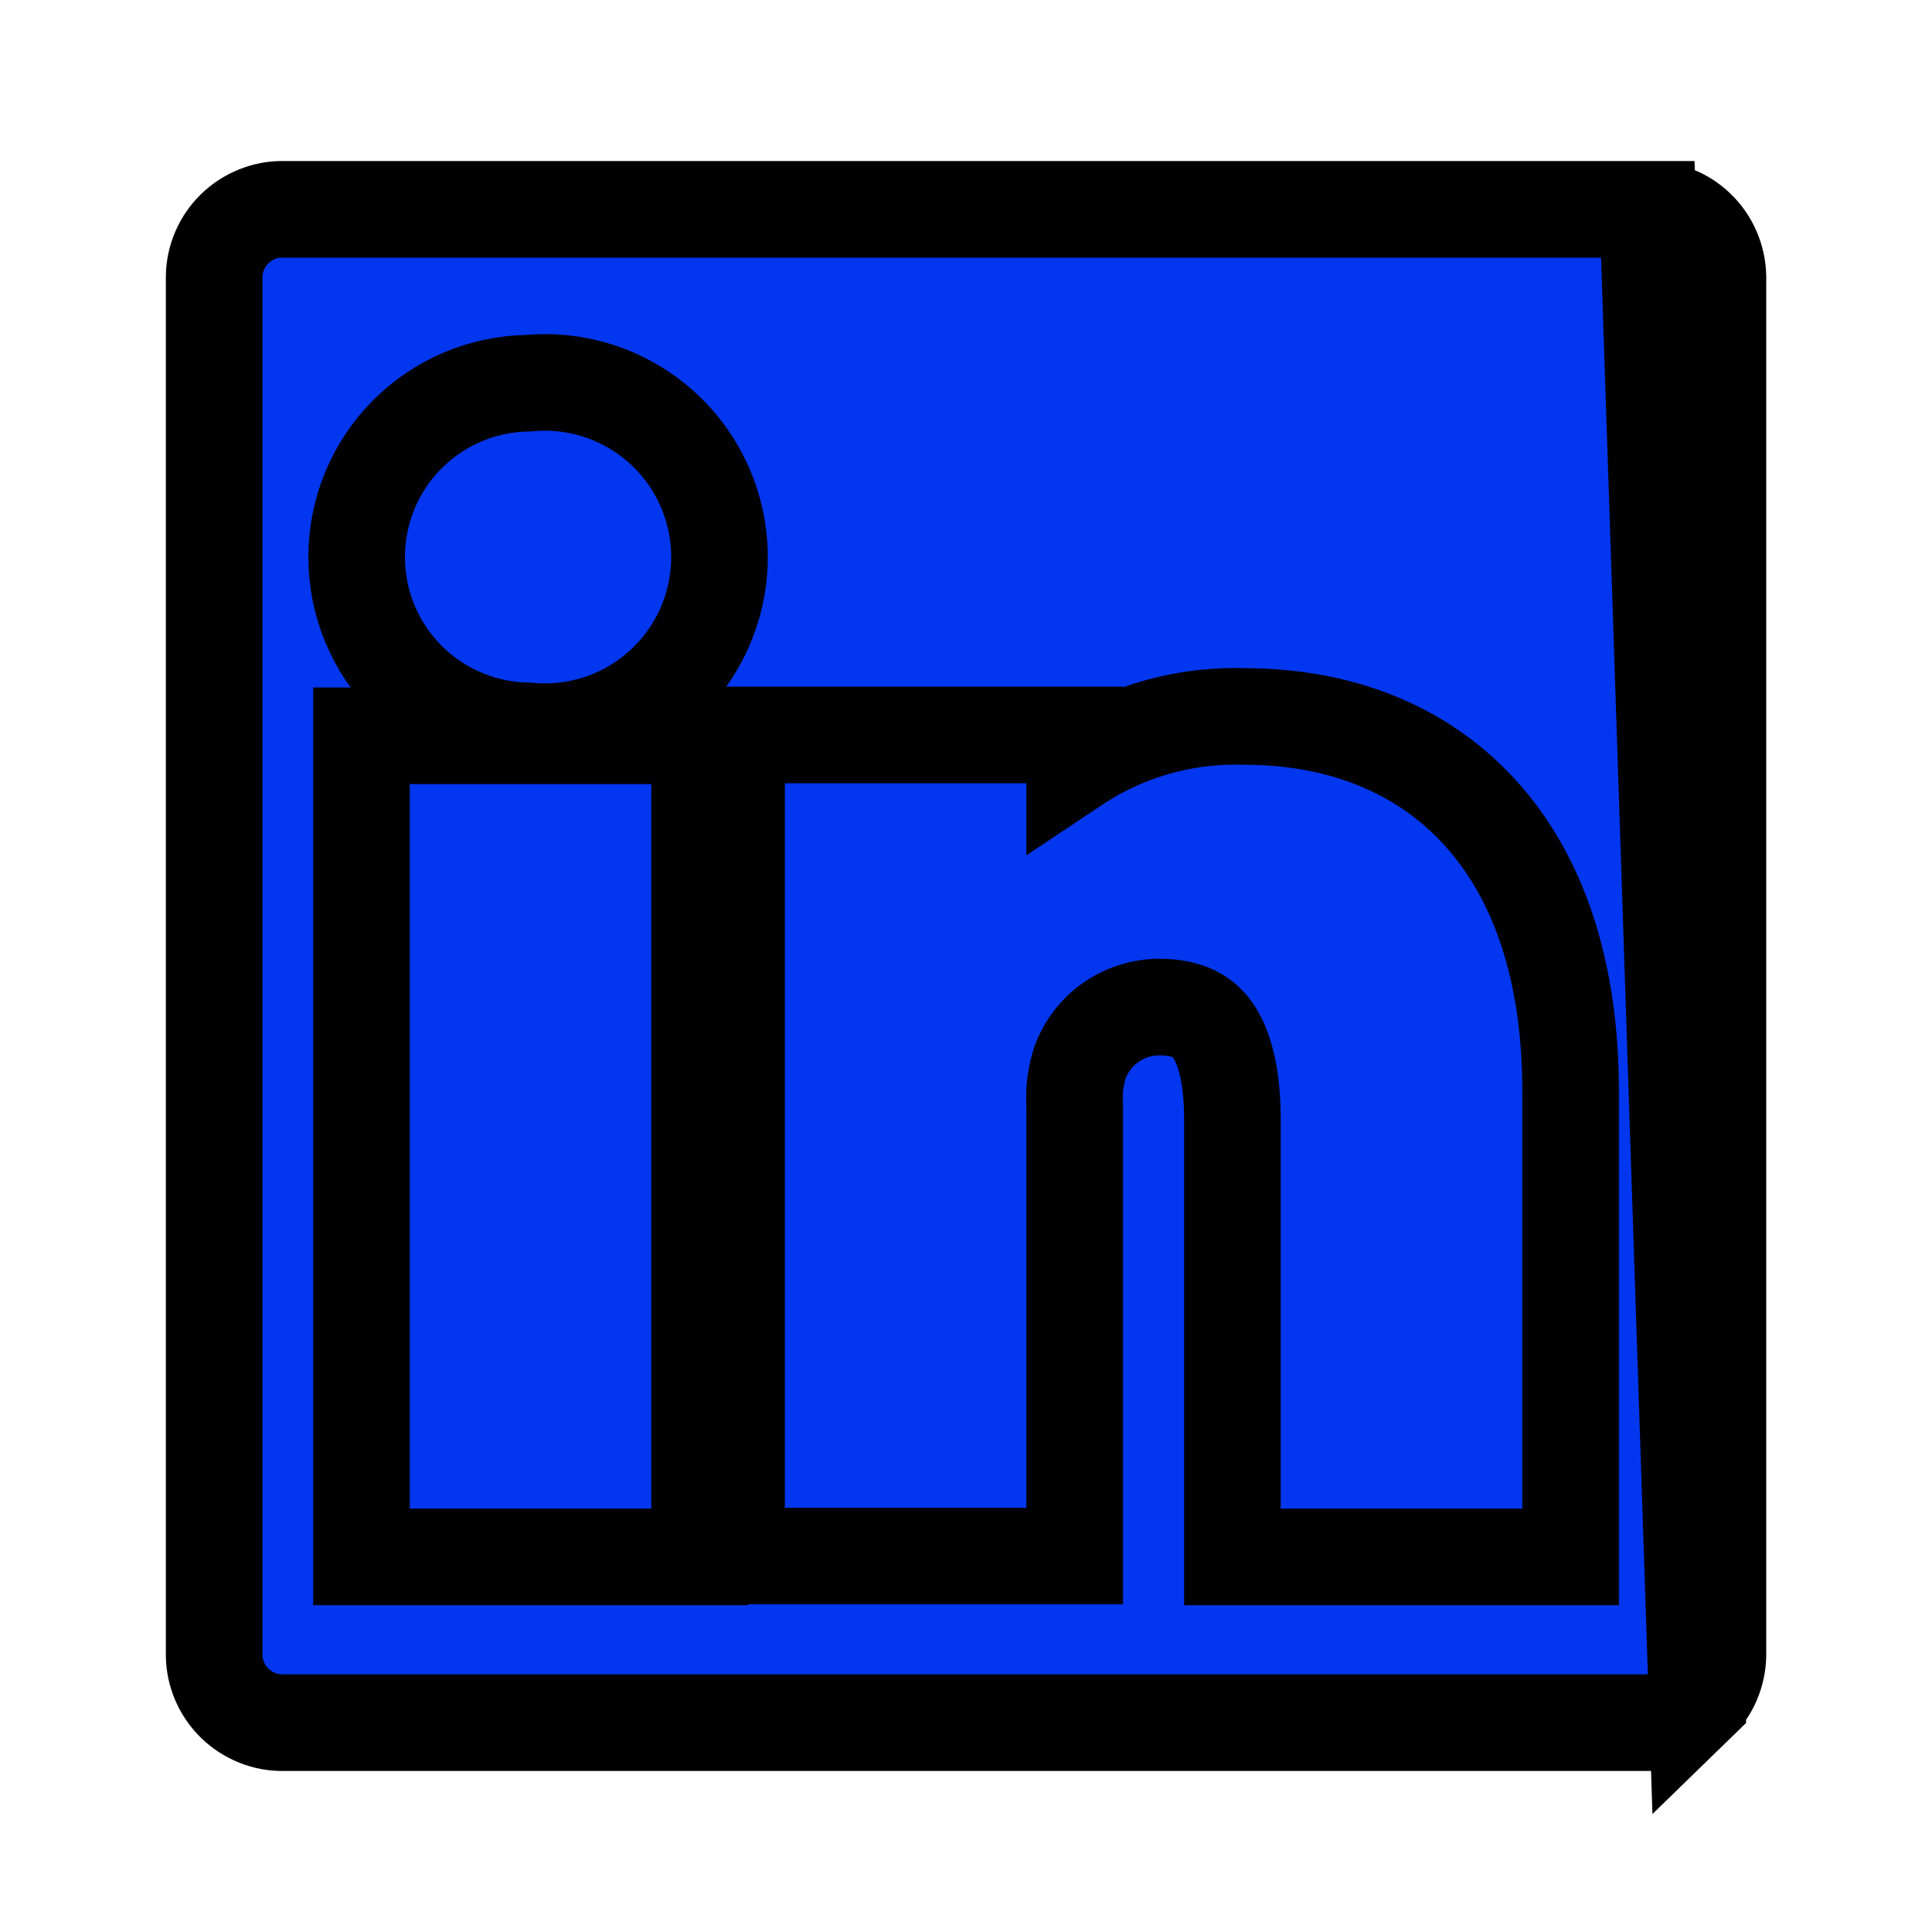
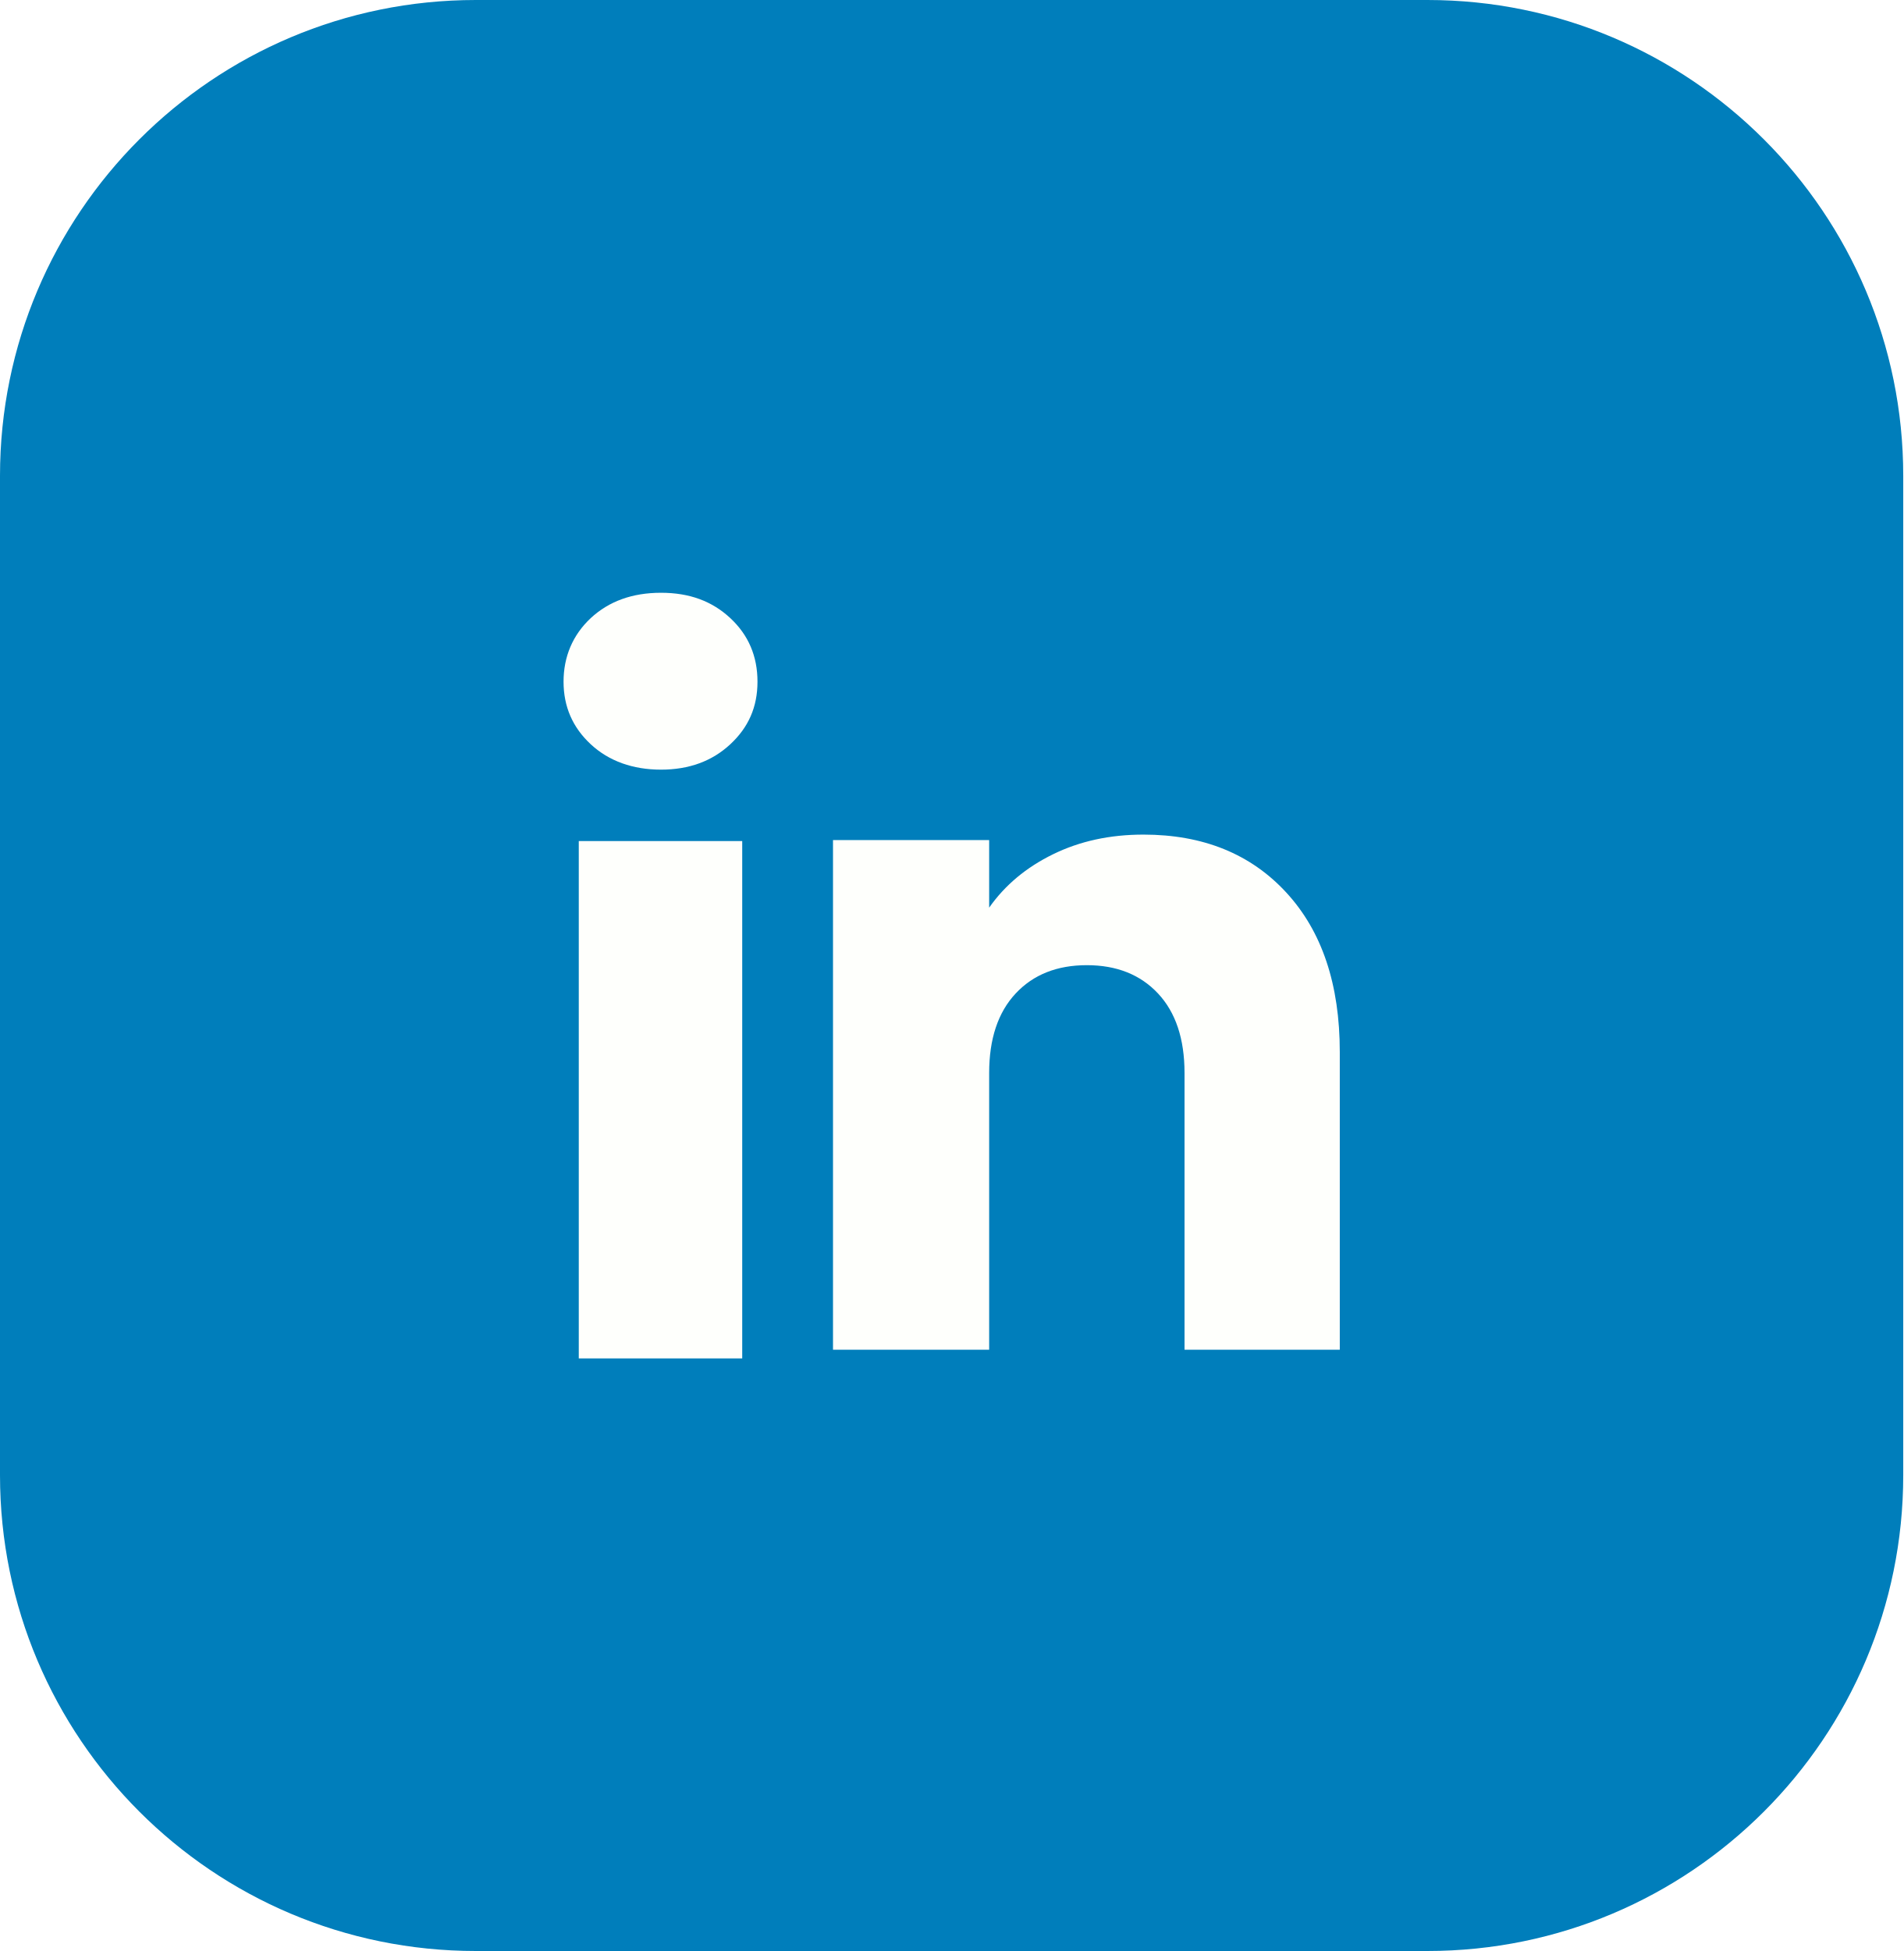
- <svg xmlns="http://www.w3.org/2000/svg" width="20" height="20" viewBox="0 0 20 20" fill="none">
-   <path d="M17.058 2.167V2.167H2.942H2.935L2.935 2.167C2.842 2.165 2.749 2.182 2.663 2.217C2.577 2.251 2.498 2.302 2.431 2.367C2.364 2.432 2.311 2.509 2.274 2.595C2.238 2.679 2.218 2.77 2.217 2.862V17.138C2.218 17.23 2.238 17.321 2.274 17.405C2.311 17.491 2.364 17.568 2.431 17.633C2.498 17.698 2.577 17.749 2.663 17.783C2.749 17.818 2.842 17.835 2.935 17.833L2.942 17.833V17.833H17.058H17.065L17.065 17.833C17.158 17.835 17.251 17.818 17.337 17.783C17.424 17.749 17.503 17.698 17.569 17.633L17.058 2.167ZM17.058 2.167L17.065 2.167M17.058 2.167L17.065 2.167M17.065 2.167C17.158 2.165 17.251 2.182 17.337 2.217C17.424 2.251 17.503 2.302 17.569 2.367C17.636 2.432 17.689 2.509 17.726 2.595C17.762 2.679 17.782 2.77 17.784 2.862V17.138C17.782 17.23 17.762 17.321 17.726 17.405C17.689 17.491 17.636 17.568 17.569 17.633L17.065 2.167ZM6.742 16.117H7.242V15.617V8.117V7.617H6.742H4.242H3.742V8.117V15.617V16.117H4.242H6.742ZM15.758 16.117H16.259V15.617V11.3C16.259 10.062 15.934 9.081 15.315 8.405C14.693 7.726 13.832 7.419 12.893 7.417C12.35 7.398 11.813 7.527 11.338 7.79C11.265 7.831 11.194 7.874 11.125 7.92V7.608H10.625H8.125H7.625V8.108V8.112V8.117V8.121V8.125V8.13V8.135V8.14V8.145V8.15V8.155V8.161V8.166V8.172V8.178V8.184V8.19V8.196V8.203V8.209V8.216V8.222V8.229V8.236V8.243V8.251V8.258V8.266V8.273V8.281V8.289V8.297V8.305V8.313V8.322V8.33V8.339V8.348V8.357V8.365V8.375V8.384V8.393V8.403V8.412V8.422V8.432V8.441V8.452V8.462V8.472V8.482V8.493V8.503V8.514V8.525V8.536V8.547V8.558V8.569V8.58V8.592V8.603V8.615V8.627V8.639V8.651V8.663V8.675V8.687V8.699V8.712V8.724V8.737V8.75V8.763V8.776V8.789V8.802V8.815V8.828V8.842V8.855V8.869V8.883V8.896V8.91V8.924V8.938V8.953V8.967V8.981V8.996V9.01V9.025V9.039V9.054V9.069V9.084V9.099V9.114V9.129V9.145V9.16V9.175V9.191V9.206V9.222V9.238V9.254V9.27V9.286V9.302V9.318V9.334V9.35V9.367V9.383V9.4V9.416V9.433V9.449V9.466V9.483V9.5V9.517V9.534V9.551V9.568V9.586V9.603V9.62V9.638V9.655V9.673V9.691V9.708V9.726V9.744V9.762V9.78V9.798V9.816V9.834V9.852V9.87V9.889V9.907V9.926V9.944V9.963V9.981V10V10.018V10.037V10.056V10.075V10.094V10.113V10.132V10.151V10.17V10.189V10.208V10.227V10.246V10.266V10.285V10.305V10.324V10.343V10.363V10.383V10.402V10.422V10.441V10.461V10.481V10.501V10.521V10.54V10.56V10.58V10.6V10.62V10.64V10.661V10.681V10.701V10.721V10.741V10.761V10.782V10.802V10.822V10.843V10.863V10.883V10.904V10.924V10.945V10.965V10.986V11.006V11.027V11.048V11.068V11.089V11.11V11.13V11.151V11.172V11.192V11.213V11.234V11.255V11.276V11.296V11.317V11.338V11.359V11.38V11.401V11.422V11.443V11.463V11.485V11.505V11.526V11.547V11.568V11.589V11.61V11.631V11.652V11.673V11.694V11.715V11.736V11.757V11.778V11.799V11.82V11.841V11.863V11.883V11.905V11.925V11.947V11.968V11.989V12.01V12.031V12.052V12.073V12.094V12.114V12.136V12.156V12.177V12.198V12.219V12.24V12.261V12.282V12.303V12.324V12.345V12.366V12.386V12.407V12.428V12.449V12.47V12.49V12.511V12.532V12.552V12.573V12.594V12.614V12.635V12.655V12.676V12.697V12.717V12.738V12.758V12.778V12.799V12.819V12.84V12.86V12.88V12.9V12.921V12.941V12.961V12.981V13.001V13.021V13.042V13.062V13.082V13.101V13.121V13.141V13.161V13.181V13.201V13.22V13.24V13.26V13.279V13.299V13.318V13.338V13.357V13.377V13.396V13.415V13.435V13.454V13.473V13.492V13.511V13.53V13.549V13.568V13.587V13.606V13.625V13.643V13.662V13.681V13.699V13.718V13.736V13.755V13.773V13.791V13.81V13.828V13.846V13.864V13.882V13.9V13.918V13.936V13.954V13.971V13.989V14.006V14.024V14.041V14.059V14.076V14.093V14.111V14.128V14.145V14.162V14.179V14.195V14.212V14.229V14.246V14.262V14.279V14.295V14.312V14.328V14.344V14.36V14.376V14.392V14.408V14.424V14.44V14.455V14.471V14.486V14.502V14.517V14.533V14.548V14.563V14.578V14.593V14.608V14.622V14.637V14.652V14.666V14.681V14.695V14.709V14.723V14.737V14.751V14.765V14.779V14.793V14.806V14.82V14.833V14.847V14.86V14.873V14.886V14.899V14.912V14.925V14.937V14.95V14.962V14.975V14.987V14.999V15.011V15.023V15.035V15.047V15.058V15.07V15.081V15.093V15.104V15.115V15.126V15.137V15.148V15.158V15.169V15.18V15.19V15.2V15.21V15.22V15.23V15.24V15.25V15.259V15.269V15.278V15.287V15.296V15.305V15.314V15.323V15.331V15.34V15.348V15.357V15.365V15.373V15.381V15.388V15.396V15.403V15.411V15.418V15.425V15.432V15.439V15.446V15.453V15.459V15.466V15.472V15.478V15.484V15.49V15.495V15.501V15.506V15.512V15.517V15.522V15.527V15.532V15.536V15.541V15.545V15.549V15.553V15.557V15.561V15.565V15.568V15.572V15.575V15.578V15.581V15.584V15.586V15.589V15.591V15.593V15.595V15.597V15.599V15.601V15.602V15.603V15.604V15.605V15.606V15.607V15.608V15.608V15.608L8.125 15.608H7.625V16.108H8.125H10.625H11.125V15.608V11.442V11.429L11.124 11.417C11.117 11.275 11.137 11.133 11.181 10.997C11.242 10.831 11.352 10.688 11.496 10.586C11.642 10.483 11.815 10.427 11.994 10.425C12.309 10.425 12.46 10.53 12.556 10.667C12.674 10.836 12.758 11.132 12.758 11.592V15.617V16.117H13.258H15.758ZM4.219 7.039C4.55 7.37 4.996 7.559 5.464 7.566C5.707 7.59 5.954 7.564 6.187 7.49C6.43 7.413 6.654 7.285 6.844 7.115C7.034 6.946 7.186 6.738 7.29 6.506C7.394 6.273 7.448 6.021 7.448 5.767C7.448 5.512 7.394 5.26 7.29 5.028C7.186 4.795 7.034 4.587 6.844 4.418C6.654 4.248 6.43 4.121 6.187 4.043C5.954 3.969 5.707 3.943 5.464 3.967C4.996 3.974 4.55 4.163 4.219 4.494C3.881 4.831 3.692 5.289 3.692 5.767C3.692 6.244 3.881 6.702 4.219 7.039Z" fill="#0236EF" stroke="black" />
+ <svg xmlns="http://www.w3.org/2000/svg" width="40" height="41" viewBox="0 0 40 41" fill="none">
+   <path d="M0 10C0 4.477 4.477 0 10 0H30C35.523 0 40 4.477 40 10V31C40 36.523 35.523 41 30 41H10C4.477 41 0 36.523 0 31V10Z" fill="#007EBB" />
+   <path d="M20.033 6H19.967C11.977 6 5.5 12.477 5.5 20.467V20.533C5.5 28.523 11.977 35 19.967 35H20.033C28.023 35 34.5 28.523 34.5 20.533V20.467C34.5 12.477 28.023 6 20.033 6Z" fill="#007EBB" />
+   <path d="M12.416 15.641C12.034 15.287 11.844 14.848 11.844 14.325C11.844 13.803 12.035 13.345 12.416 12.989C12.798 12.635 13.29 12.457 13.892 12.457C14.495 12.457 14.967 12.635 15.348 12.989C15.73 13.344 15.92 13.79 15.92 14.325C15.92 14.861 15.729 15.287 15.348 15.641C14.966 15.996 14.482 16.174 13.892 16.174C13.303 16.174 12.798 15.996 12.416 15.641ZM15.599 17.675V28.547H12.164V17.675H15.599Z" fill="#FEFFFC" />
+   <path d="M27.035 18.758C27.784 19.571 28.158 20.687 28.158 22.107V28.364H24.895V22.548C24.895 21.832 24.709 21.275 24.339 20.879C23.968 20.482 23.468 20.283 22.842 20.283C22.216 20.283 21.716 20.481 21.345 20.879C20.975 21.275 20.789 21.832 20.789 22.548V28.364H17.507V17.654H20.789V19.074C21.121 18.601 21.569 18.227 22.132 17.952C22.695 17.676 23.328 17.539 24.032 17.539C25.285 17.539 26.287 17.945 27.035 18.758Z" fill="#FEFFFC" />
</svg>
